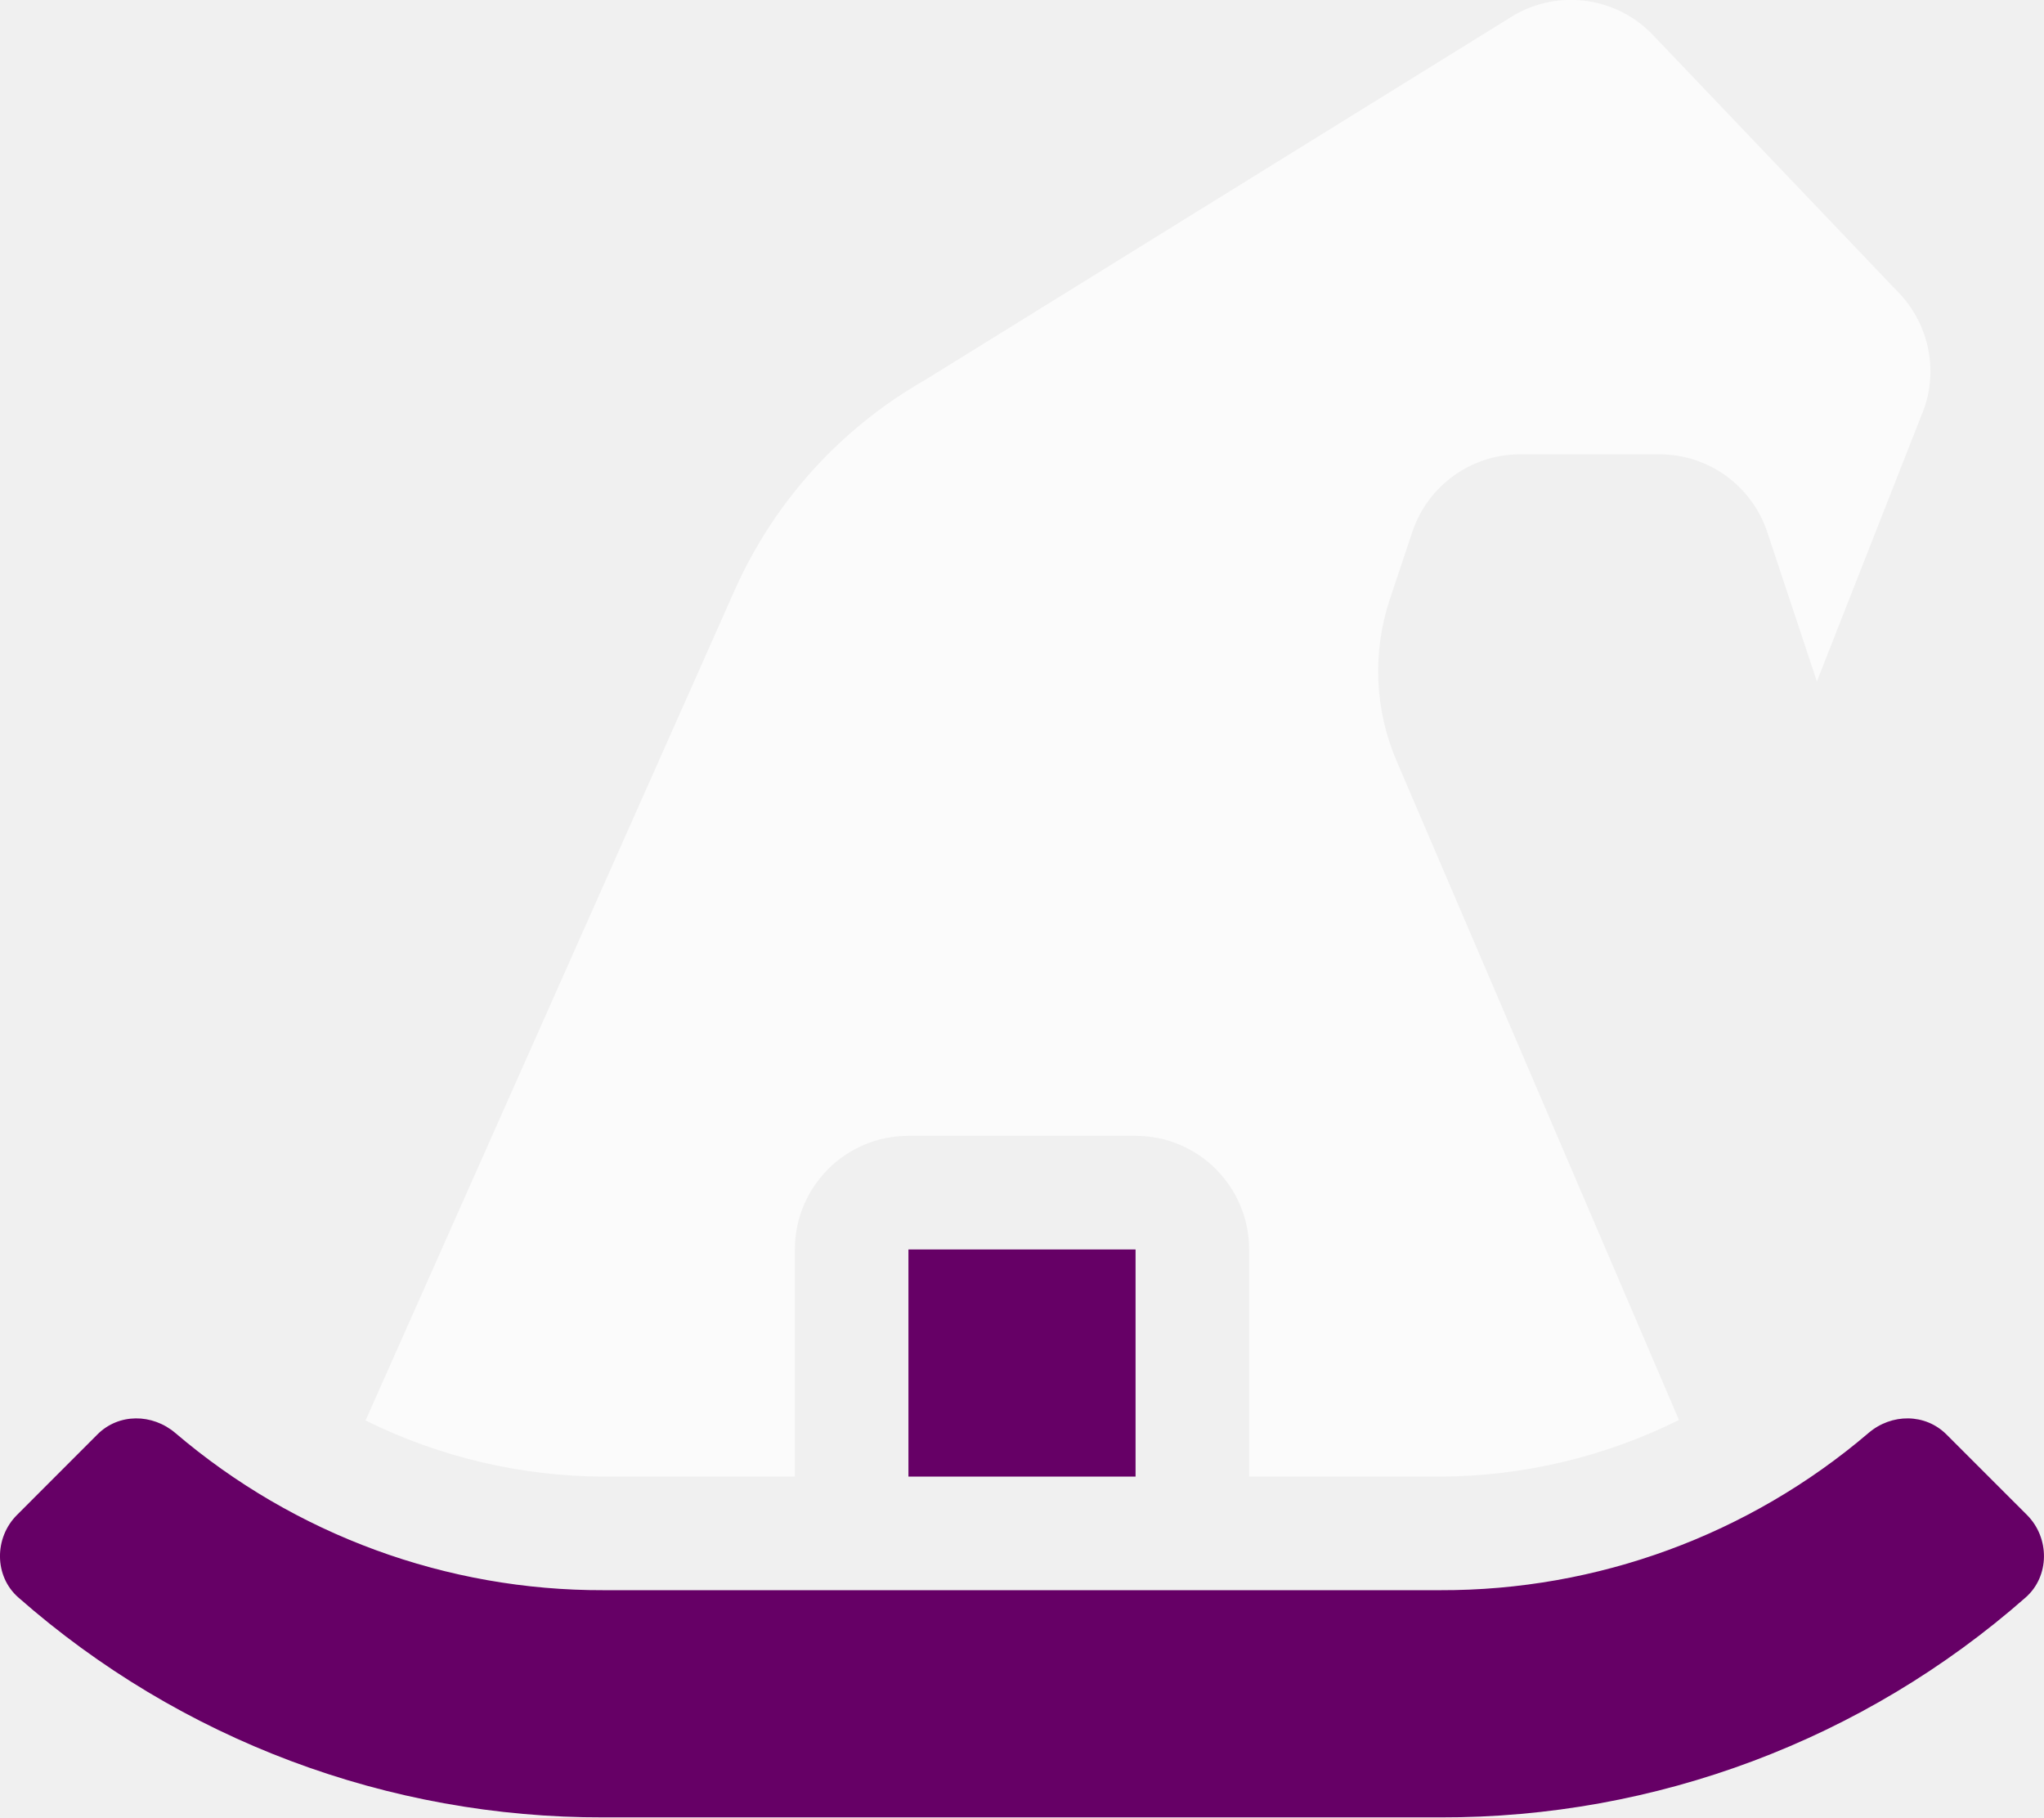
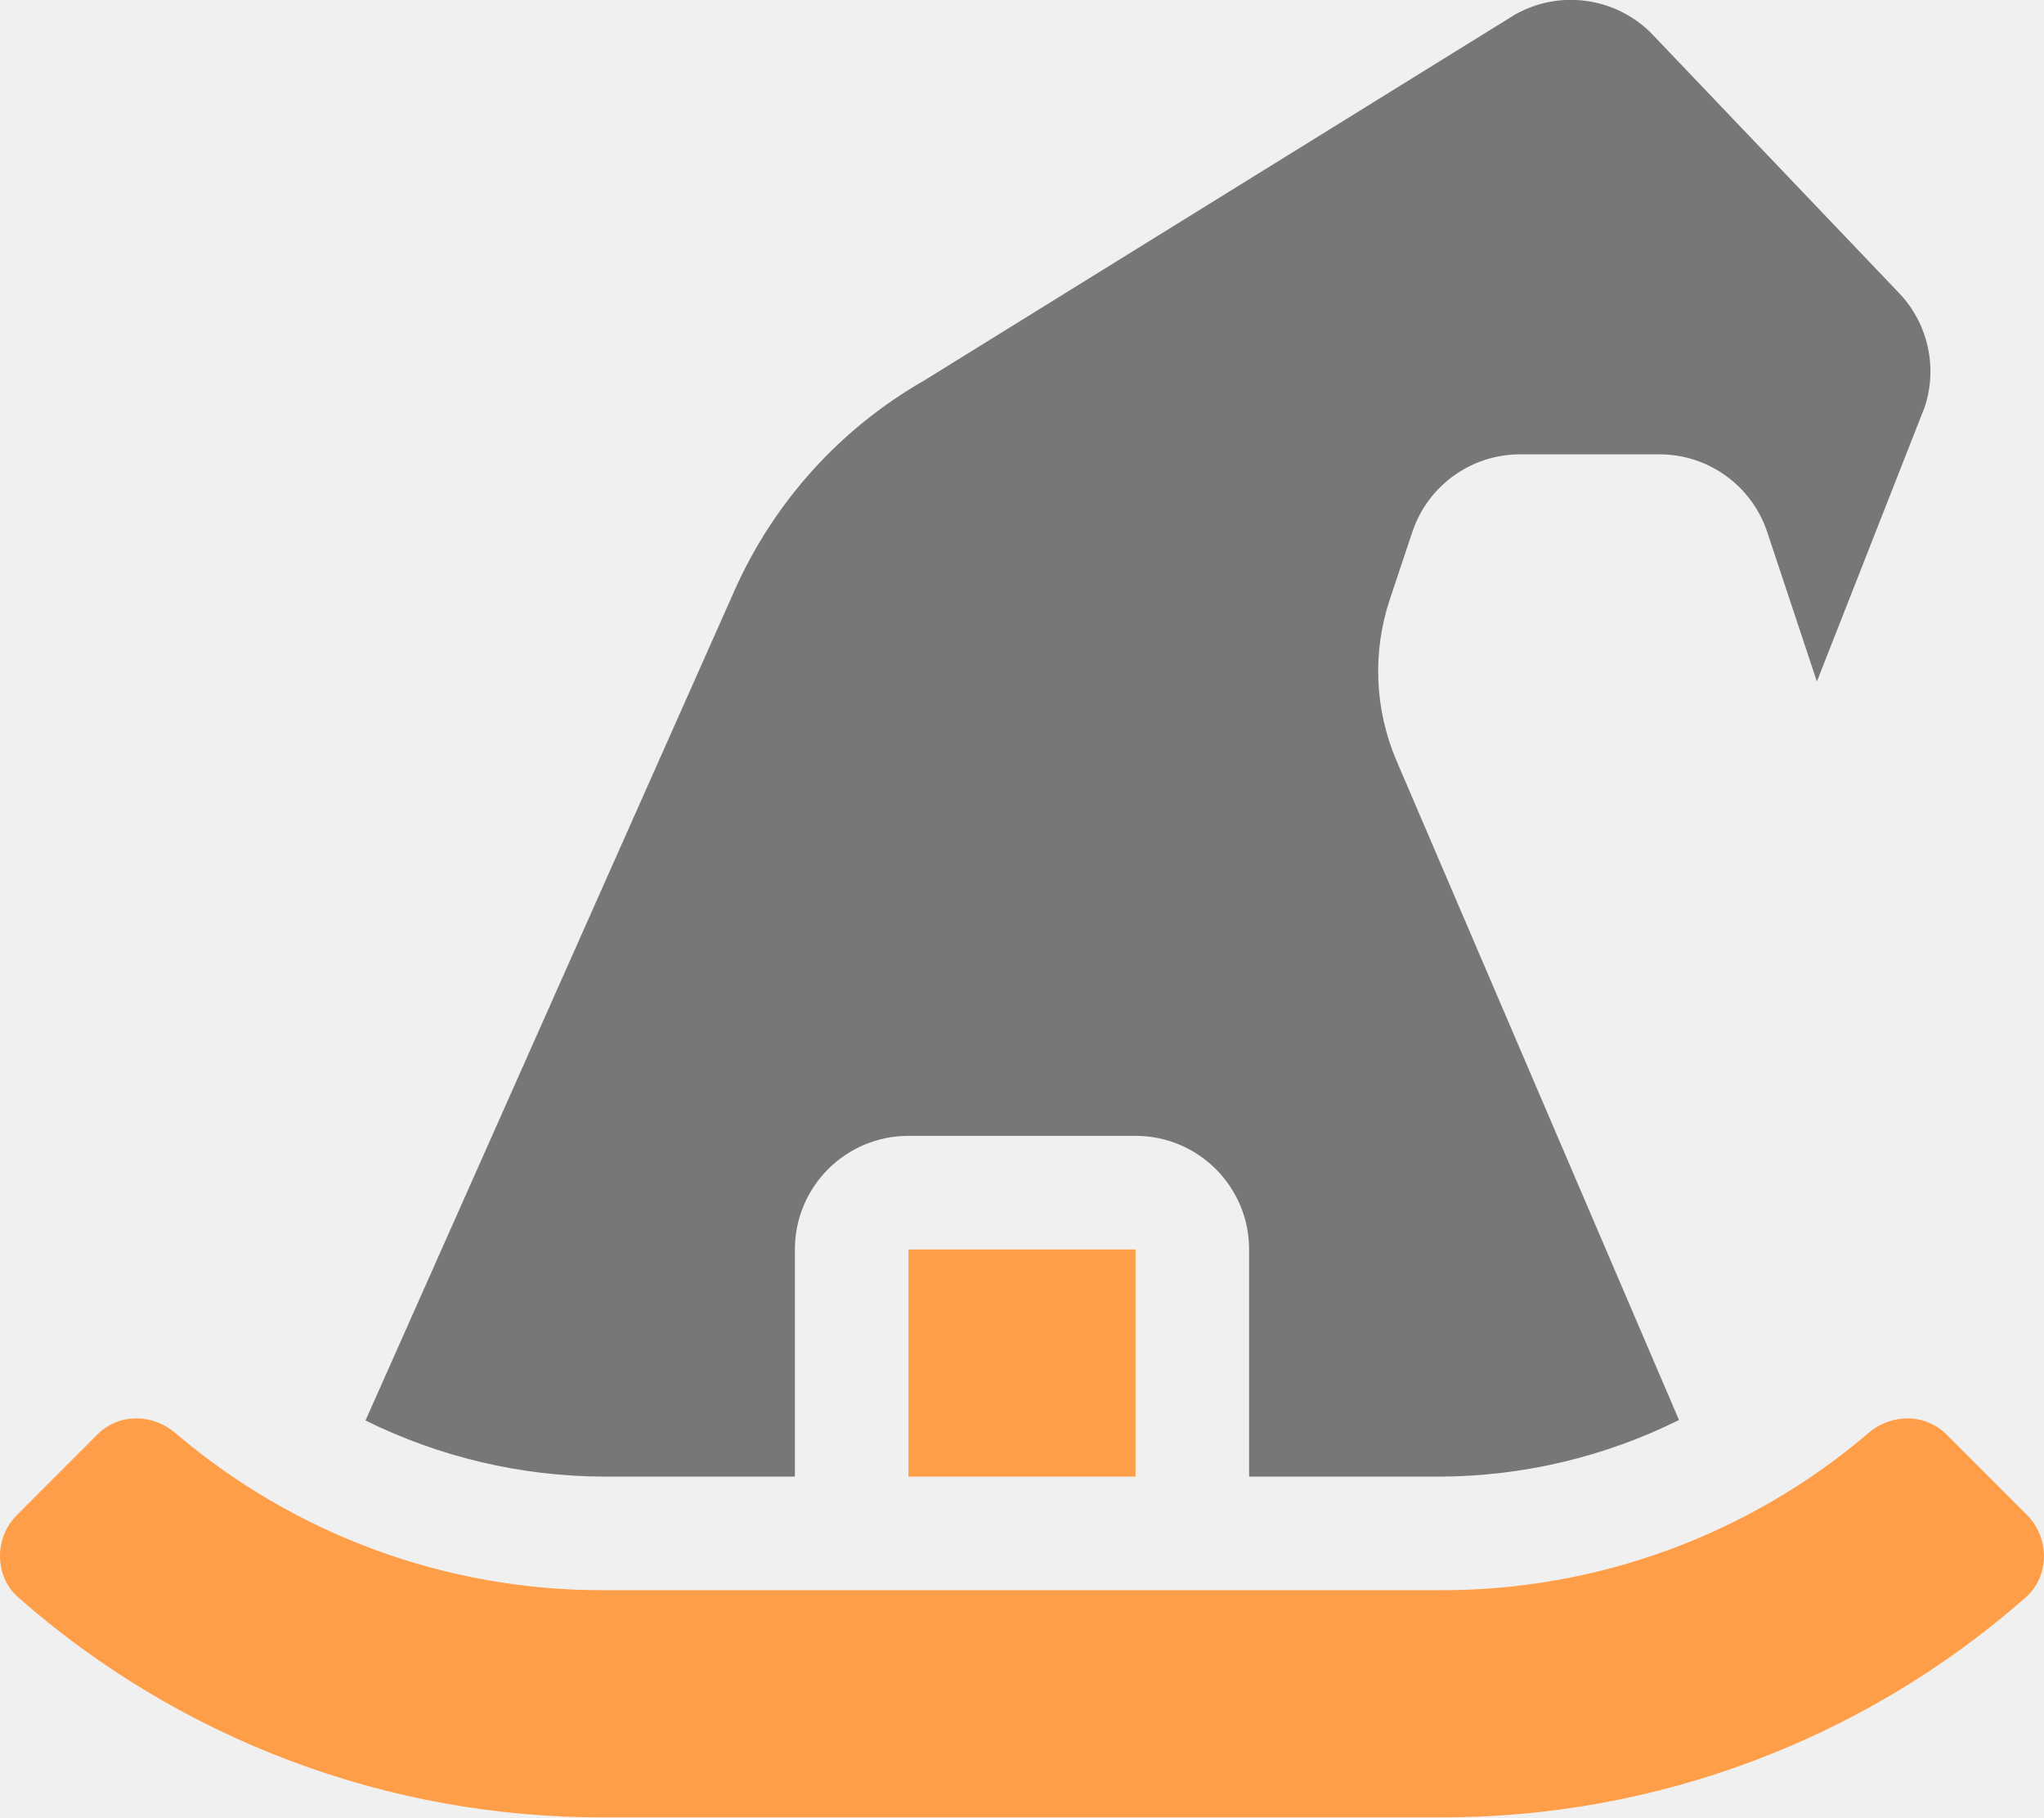
<svg xmlns="http://www.w3.org/2000/svg" aria-hidden="true" focusable="false" data-prefix="fad" data-icon="hat-witch" class="svg-inline--fa fa-hat-witch fa-w-18" role="img" viewBox="0 0 576 512" version="1.1" id="svg8">
  <defs id="defs12" />
  <g class="fa-group" id="g6">
-     <path class="fa-secondary" fill="currentColor" d="M571.21 426.81l-22.67-22.66c-6-6-15.49-6-22-.43A185.1 185.1 0 0 1 405.88 448H170.1a185.14 185.14 0 0 1-120.68-44.28c-6.5-5.53-16-5.61-22 .43L4.78 426.81c-6.44 6.44-6.45 17.25.4 23.25A248.62 248.62 0 0 0 170.1 512h235.78a248.64 248.64 0 0 0 164.93-61.94c6.84-6 6.84-16.81.4-23.25zM320 352h-64v64h64z" opacity="0.4" id="path2" style="fill:#660066;fill-opacity:1;opacity:1" />
-     <path class="fa-primary" fill="currentColor" d="M542.35 114.76L512 192l-14-42.12A32 32 0 0 0 467.59 128H428.4a32 32 0 0 0-30.4 21.87l-6.35 19a64.06 64.06 0 0 0 1.89 45.45l79.6 185.73A152.57 152.57 0 0 1 405.88 416H352v-64a32 32 0 0 0-32-32h-64a32 32 0 0 0-32 32v64h-53.9a152.51 152.51 0 0 1-67.1-15.81l104-233.86a128.08 128.08 0 0 1 53.46-59.15l166.35-103a32 32 0 0 1 38.5 5.16L534.62 82a32 32 0 0 1 7.73 32.76z" id="path4" style="fill:#ffffff;fill-opacity:1;opacity:0.7" />
+     <path class="fa-secondary" fill="currentColor" d="M571.21 426.81l-22.67-22.66c-6-6-15.49-6-22-.43A185.1 185.1 0 0 1 405.88 448H170.1a185.14 185.14 0 0 1-120.68-44.28c-6.5-5.53-16-5.61-22 .43L4.78 426.81c-6.44 6.44-6.45 17.25.4 23.25A248.62 248.62 0 0 0 170.1 512h235.78a248.64 248.64 0 0 0 164.93-61.94c6.84-6 6.84-16.81.4-23.25zM320 352h-64v64h64z" opacity="0.4" id="path2" style="fill:#FF9E48;fill-opacity:1;opacity:1" />
+     <path class="fa-primary" fill="currentColor" d="M542.35 114.76L512 192l-14-42.12A32 32 0 0 0 467.59 128H428.4a32 32 0 0 0-30.4 21.87l-6.35 19a64.06 64.06 0 0 0 1.89 45.45l79.6 185.73A152.57 152.57 0 0 1 405.88 416H352v-64a32 32 0 0 0-32-32h-64a32 32 0 0 0-32 32v64h-53.9a152.51 152.51 0 0 1-67.1-15.81l104-233.86a128.08 128.08 0 0 1 53.46-59.15l166.35-103a32 32 0 0 1 38.5 5.16L534.62 82a32 32 0 0 1 7.73 32.76z" id="path4" style="fill:#777777;fill-opacity:1;opacity:1" />
  </g>
</svg>
